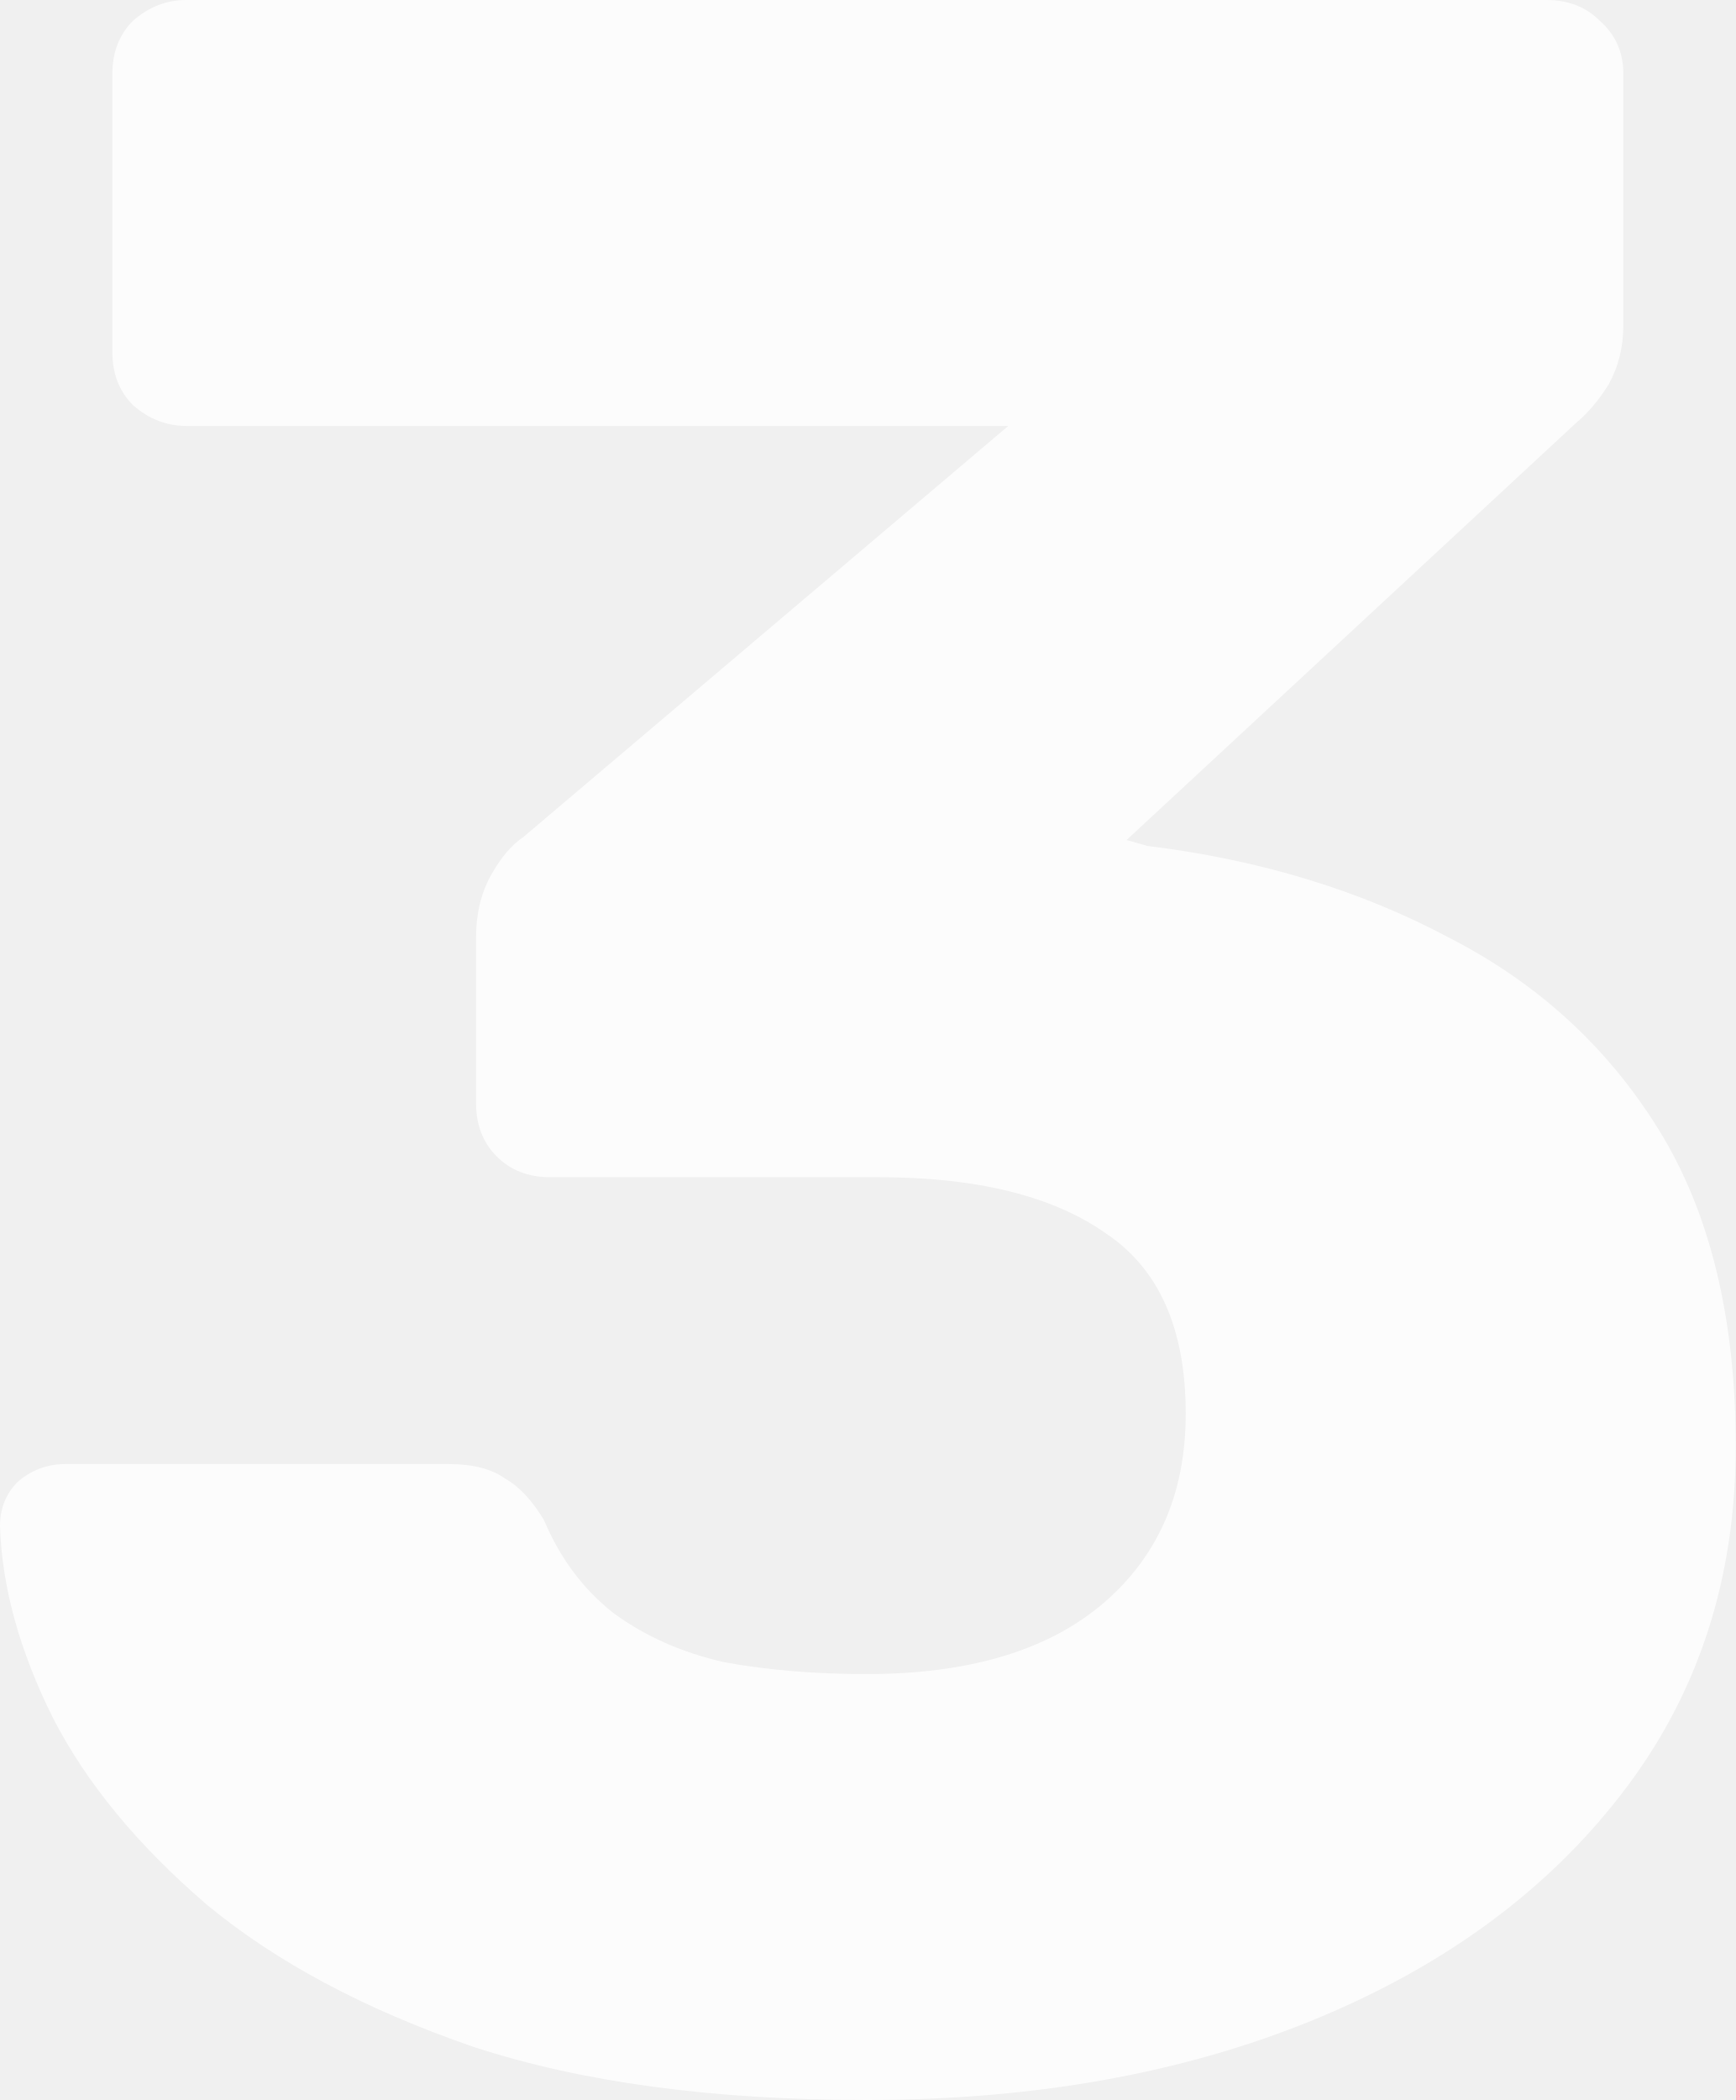
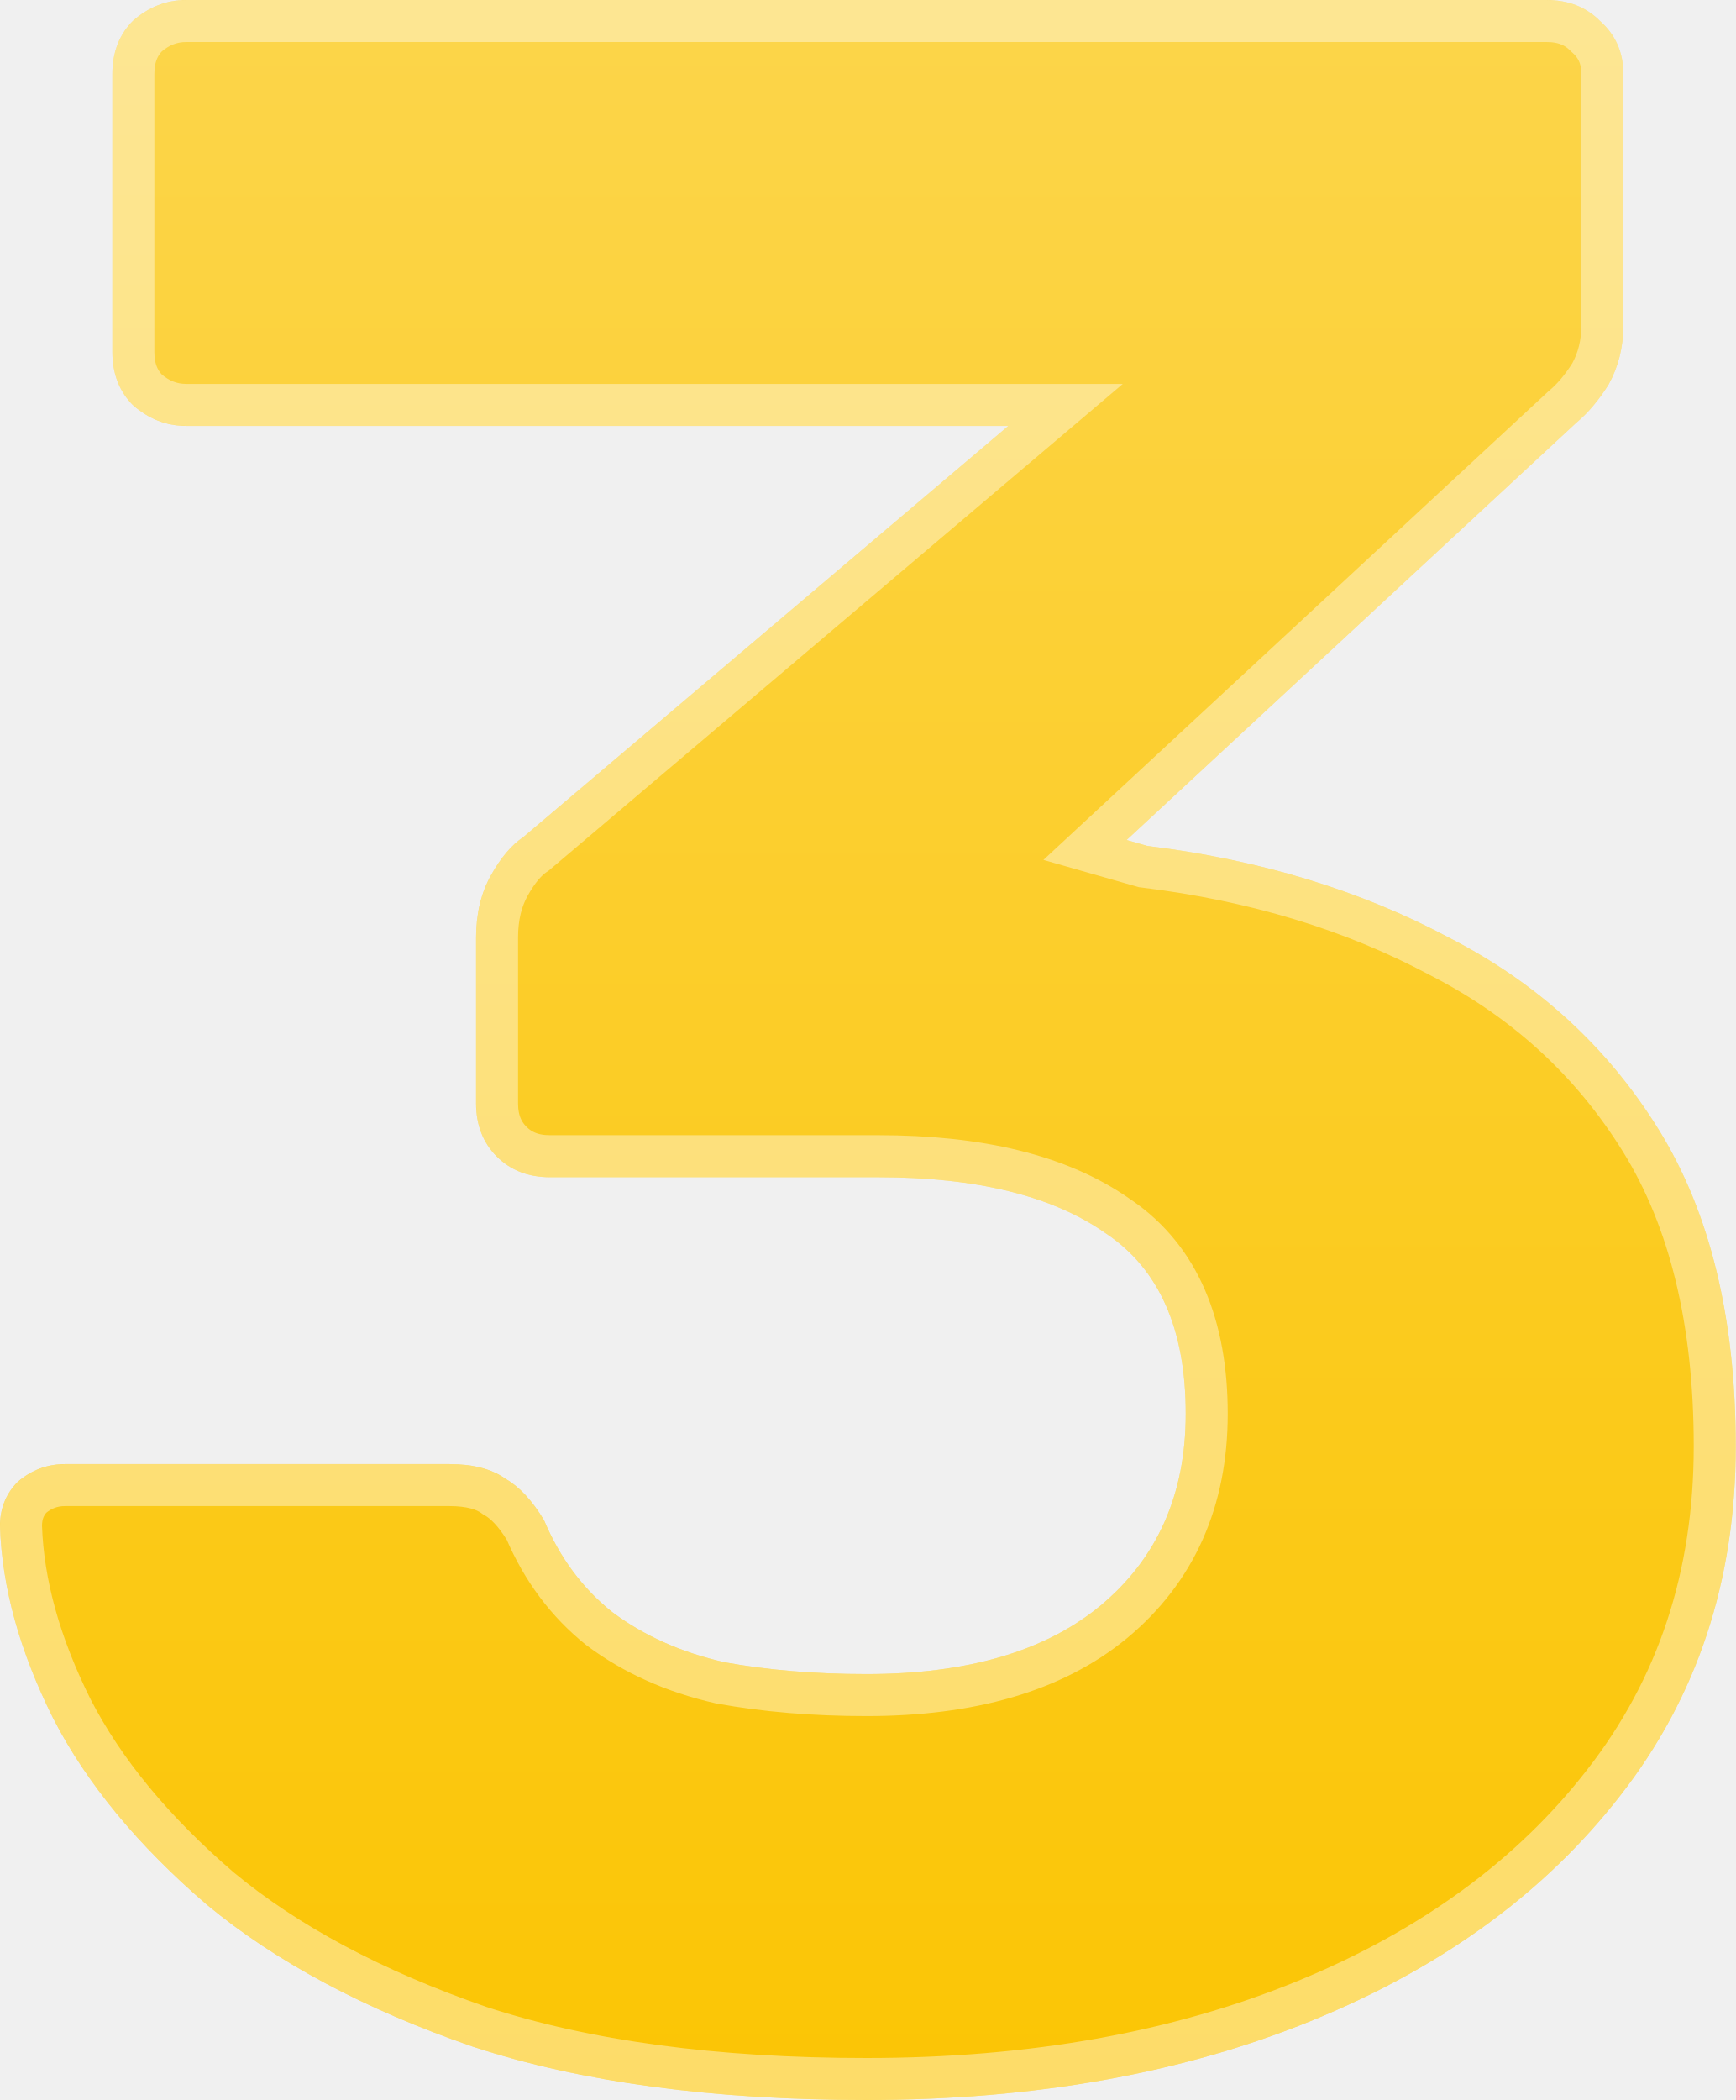
<svg xmlns="http://www.w3.org/2000/svg" width="248" height="300" viewBox="0 0 248 300" fill="none">
  <g clip-path="url(#clip0_1017_49)">
-     <path d="M123.789 300C101.819 300 83.089 297.465 67.598 292.394C52.107 287.042 39.432 280.282 29.574 272.113C19.716 263.662 12.393 254.789 7.605 245.493C2.817 235.915 0.282 226.761 0 218.028C0 215.493 0.845 213.38 2.535 211.69C4.507 210 6.76 209.155 9.295 209.155H64.218C67.598 209.155 70.274 209.859 72.245 211.268C74.217 212.394 76.048 214.366 77.738 217.183C79.991 222.535 83.23 226.901 87.455 230.282C91.961 233.662 97.313 236.056 103.509 237.465C109.706 238.592 116.466 239.155 123.789 239.155C138.153 239.155 149.279 235.916 157.165 229.437C165.333 222.676 169.417 213.521 169.417 201.972C169.417 189.859 165.615 181.268 158.01 176.197C150.405 170.845 139.562 168.169 125.479 168.169H78.583C75.484 168.169 72.95 167.183 70.978 165.211C69.006 163.239 68.02 160.704 68.02 157.606V133.944C68.02 130.563 68.725 127.606 70.133 125.07C71.541 122.535 73.09 120.704 74.78 119.577L144.068 60.845H26.617C23.8 60.845 21.265 59.859 19.012 57.887C17.04 55.916 16.055 53.38 16.055 50.282V10.563C16.055 7.465 17.04 4.93 19.012 2.958C21.265 0.986 23.8 0 26.617 0H220.961C224.059 0 226.594 0.986 228.566 2.958C230.819 4.93 231.945 7.465 231.945 10.563V46.479C231.945 49.578 231.241 52.394 229.833 54.93C228.425 57.183 226.876 59.014 225.186 60.422L160.968 120L163.925 120.845C179.98 122.817 194.344 127.183 207.019 133.944C219.693 140.423 229.692 149.577 237.015 161.408C244.338 173.239 248 188.31 248 206.62C248 225.775 242.508 242.394 231.523 256.479C220.82 270.282 206.174 280.986 187.584 288.592C168.995 296.197 147.73 300 123.789 300Z" fill="white" fill-opacity="0.8" />
+     <path d="M123.789 300C101.819 300 83.089 297.465 67.598 292.394C52.107 287.042 39.432 280.282 29.574 272.113C19.716 263.662 12.393 254.789 7.605 245.493C2.817 235.915 0.282 226.761 0 218.028C0 215.493 0.845 213.38 2.535 211.69C4.507 210 6.76 209.155 9.295 209.155H64.218C67.598 209.155 70.274 209.859 72.245 211.268C74.217 212.394 76.048 214.366 77.738 217.183C79.991 222.535 83.23 226.901 87.455 230.282C91.961 233.662 97.313 236.056 103.509 237.465C109.706 238.592 116.466 239.155 123.789 239.155C138.153 239.155 149.279 235.916 157.165 229.437C165.333 222.676 169.417 213.521 169.417 201.972C169.417 189.859 165.615 181.268 158.01 176.197C150.405 170.845 139.562 168.169 125.479 168.169H78.583C75.484 168.169 72.95 167.183 70.978 165.211C69.006 163.239 68.02 160.704 68.02 157.606V133.944C68.02 130.563 68.725 127.606 70.133 125.07C71.541 122.535 73.09 120.704 74.78 119.577L144.068 60.845H26.617C23.8 60.845 21.265 59.859 19.012 57.887C17.04 55.916 16.055 53.38 16.055 50.282V10.563C16.055 7.465 17.04 4.93 19.012 2.958C21.265 0.986 23.8 0 26.617 0H220.961C224.059 0 226.594 0.986 228.566 2.958C230.819 4.93 231.945 7.465 231.945 10.563V46.479C231.945 49.578 231.241 52.394 229.833 54.93C228.425 57.183 226.876 59.014 225.186 60.422L160.968 120L163.925 120.845C179.98 122.817 194.344 127.183 207.019 133.944C219.693 140.423 229.692 149.577 237.015 161.408C244.338 173.239 248 188.31 248 206.62C248 225.775 242.508 242.394 231.523 256.479C220.82 270.282 206.174 280.986 187.584 288.592C168.995 296.197 147.73 300 123.789 300Z" fill="url(#paint0_linear_1017_49)" />
+     <path d="M26.616 3H220.961C223.36 3 225.1 3.735 226.444 5.079L226.515 5.149L226.59 5.216C228.167 6.596 228.945 8.296 228.945 10.563V46.478C228.945 49.073 228.366 51.36 227.248 53.401C225.986 55.409 224.651 56.963 223.265 58.118L223.204 58.169L223.146 58.224L158.928 117.801L155.024 121.422L160.144 122.885L163.101 123.729L163.326 123.794L163.56 123.822C179.294 125.755 193.296 130.024 205.606 136.591L205.63 136.603L205.653 136.615C217.852 142.851 227.437 151.633 234.465 162.987C241.415 174.216 245 188.696 245 206.62C245 225.158 239.7 241.116 229.157 254.634L229.152 254.641C218.817 267.969 204.625 278.378 186.448 285.814C168.282 293.247 147.414 297 123.789 297C102.041 297 83.649 294.488 68.546 289.547C53.327 284.285 41.009 277.688 31.503 269.814C21.891 261.57 14.853 253.005 10.283 244.142C5.661 234.894 3.275 226.188 3 217.996C3.007 216.263 3.545 214.963 4.577 213.894C5.995 212.709 7.532 212.155 9.295 212.155H64.218C67.212 212.155 69.205 212.782 70.502 213.709L70.625 213.797L70.757 213.872C72.098 214.639 73.565 216.104 75.067 218.567C77.497 224.247 80.996 228.956 85.581 232.624L85.617 232.653L85.654 232.682C90.539 236.345 96.29 238.901 102.845 240.391L102.908 240.404L102.973 240.416C109.372 241.58 116.314 242.155 123.789 242.155C138.569 242.155 150.464 238.824 159.069 231.755L159.078 231.748C168.002 224.362 172.417 214.324 172.417 201.972C172.417 189.418 168.501 179.807 160.079 173.976L159.675 173.701C151.37 167.883 139.845 165.169 125.479 165.169H78.583C76.184 165.169 74.444 164.434 73.1 163.09C71.756 161.746 71.02 160.005 71.02 157.605V133.943C71.02 130.988 71.633 128.548 72.756 126.527C74.025 124.243 75.285 122.846 76.444 122.073L76.588 121.978L76.72 121.866L146.008 63.134L152.247 57.845H26.616C24.606 57.845 22.788 57.176 21.068 55.698C19.766 54.363 19.055 52.642 19.055 50.281V10.563C19.055 8.203 19.766 6.481 21.068 5.146C22.788 3.669 24.606 3 26.616 3Z" stroke="white" stroke-opacity="0.4" stroke-width="6" />
  </g>
  <defs>
+     <linearGradient id="paint0_linear_1017_49" x1="124" y1="0" x2="124" y2="300" gradientUnits="userSpaceOnUse">
+       <stop stop-color="#FCD54A" />
+       <stop offset="1" stop-color="#FBC504" />
+     </linearGradient>
    <clipPath id="clip0_1017_49">
      <rect width="248" height="300" fill="white" />
    </clipPath>
  </defs>
</svg>
